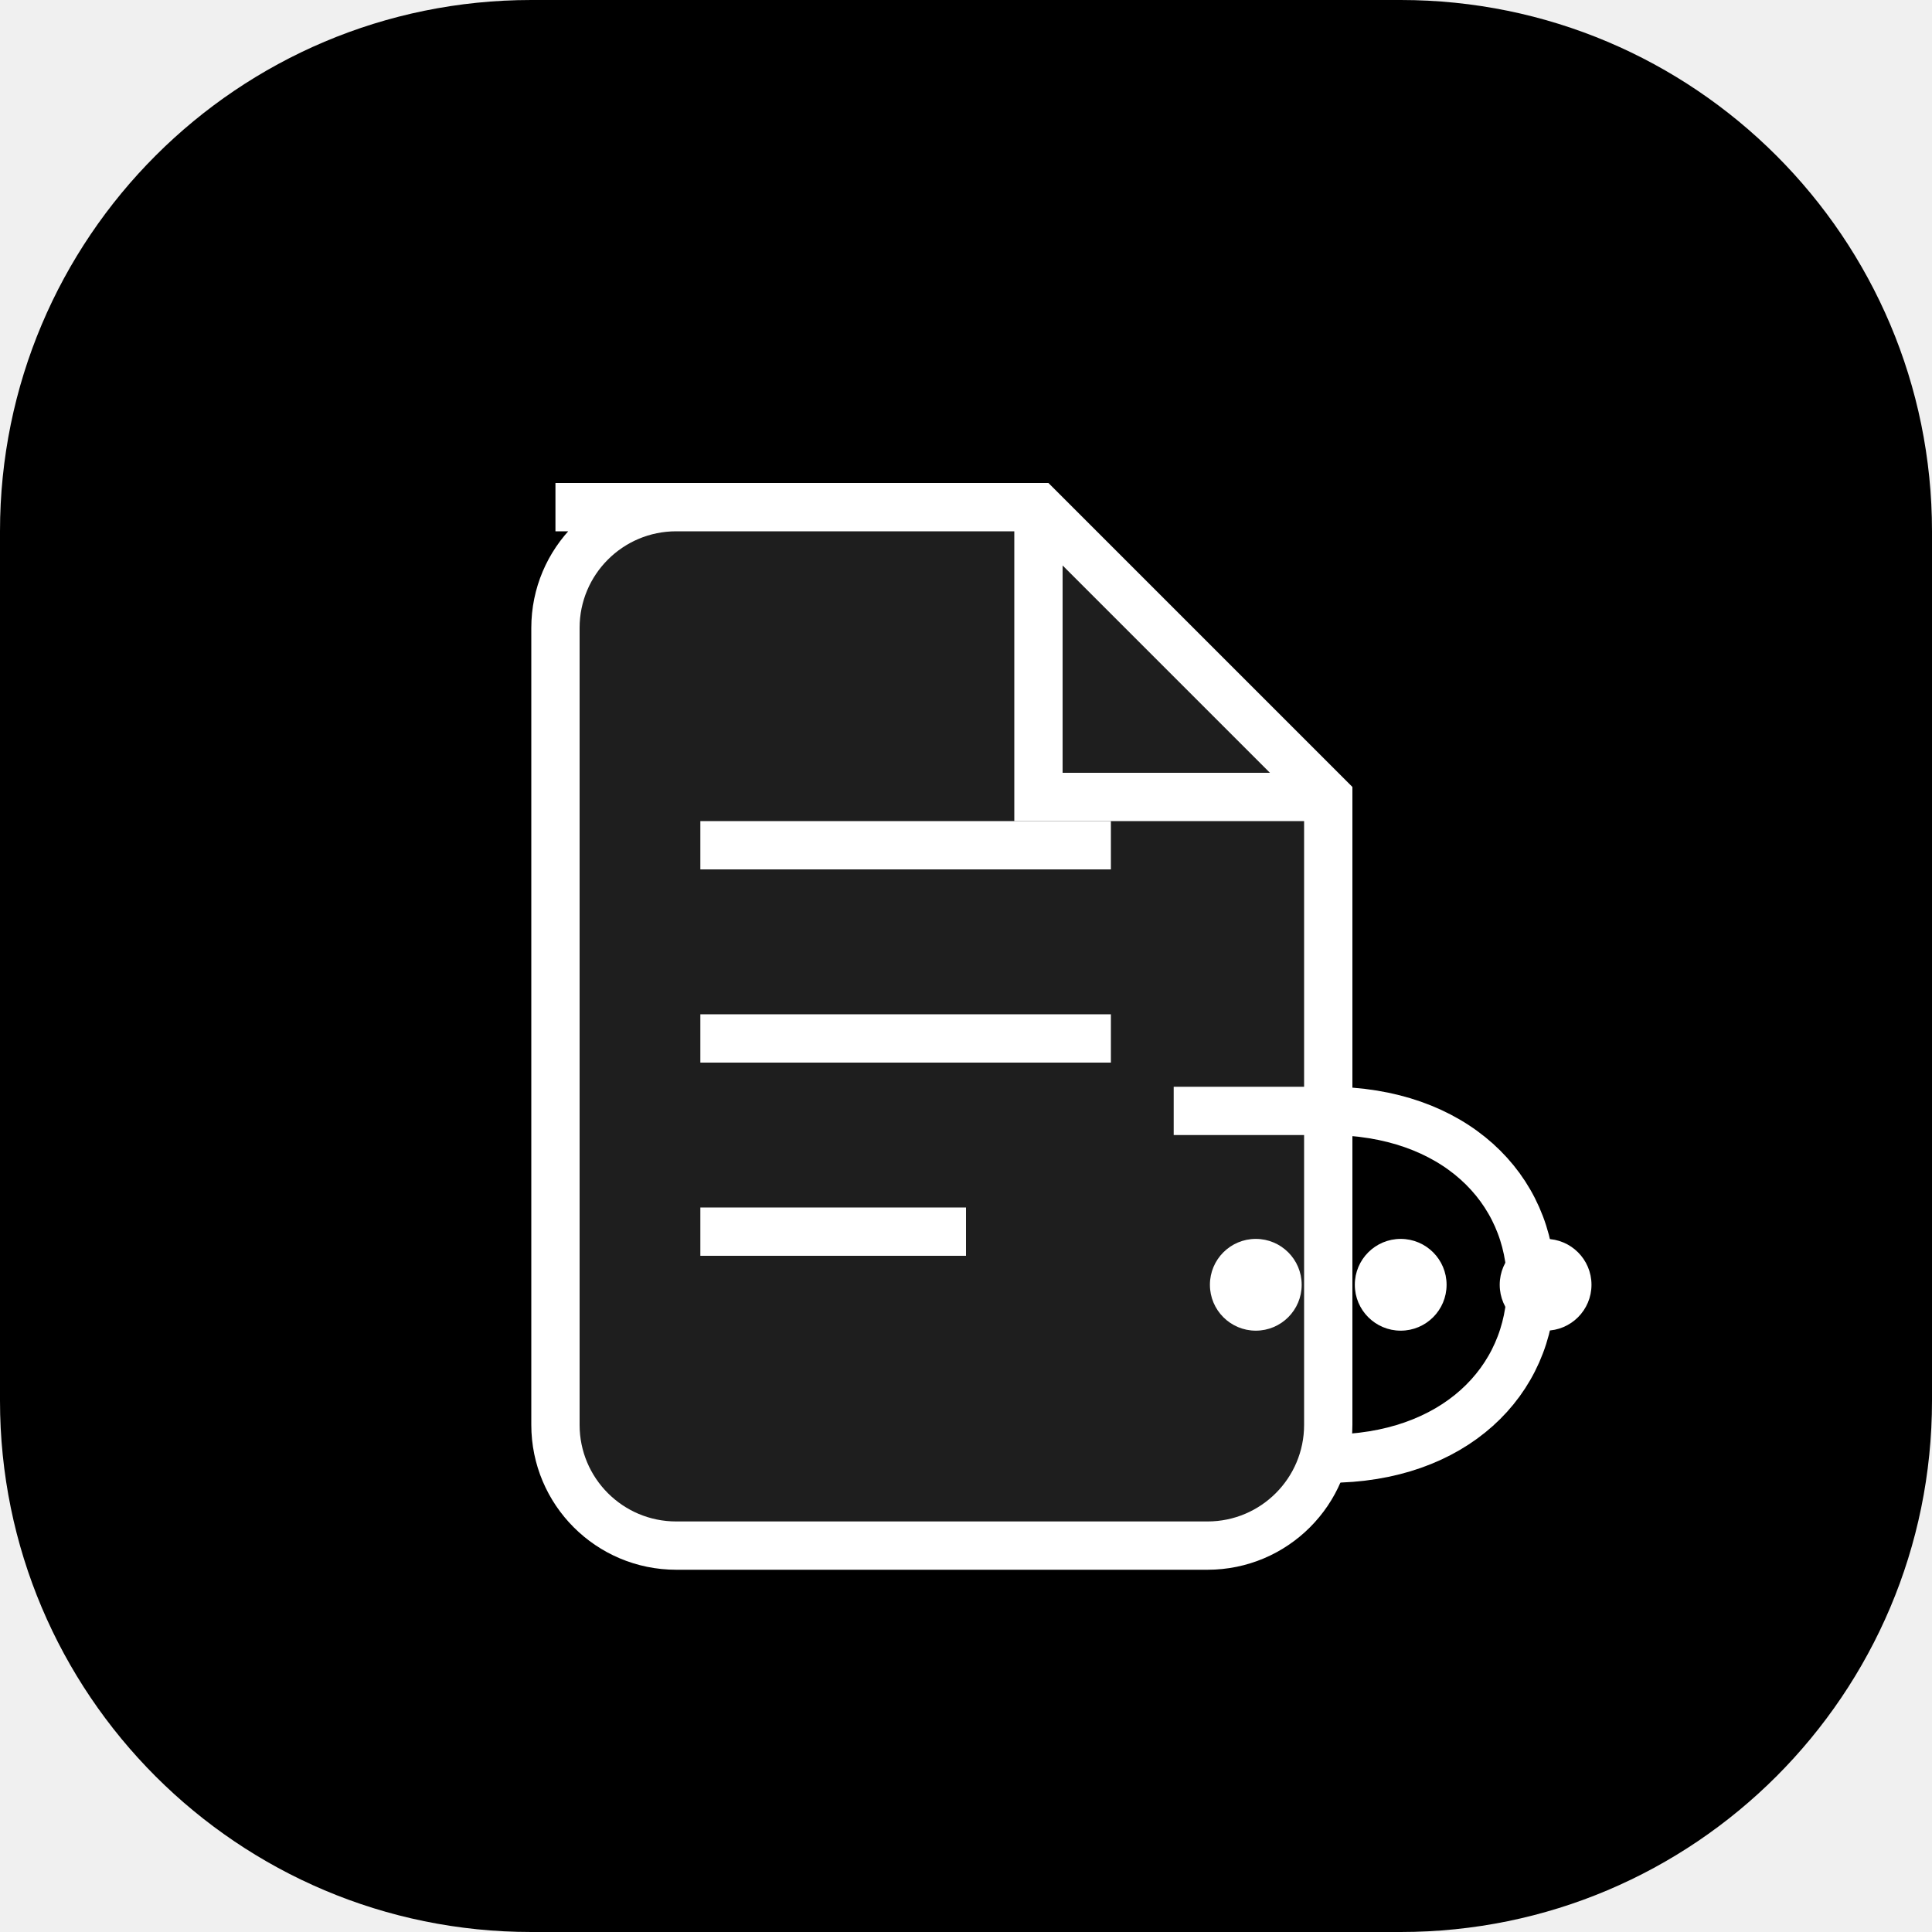
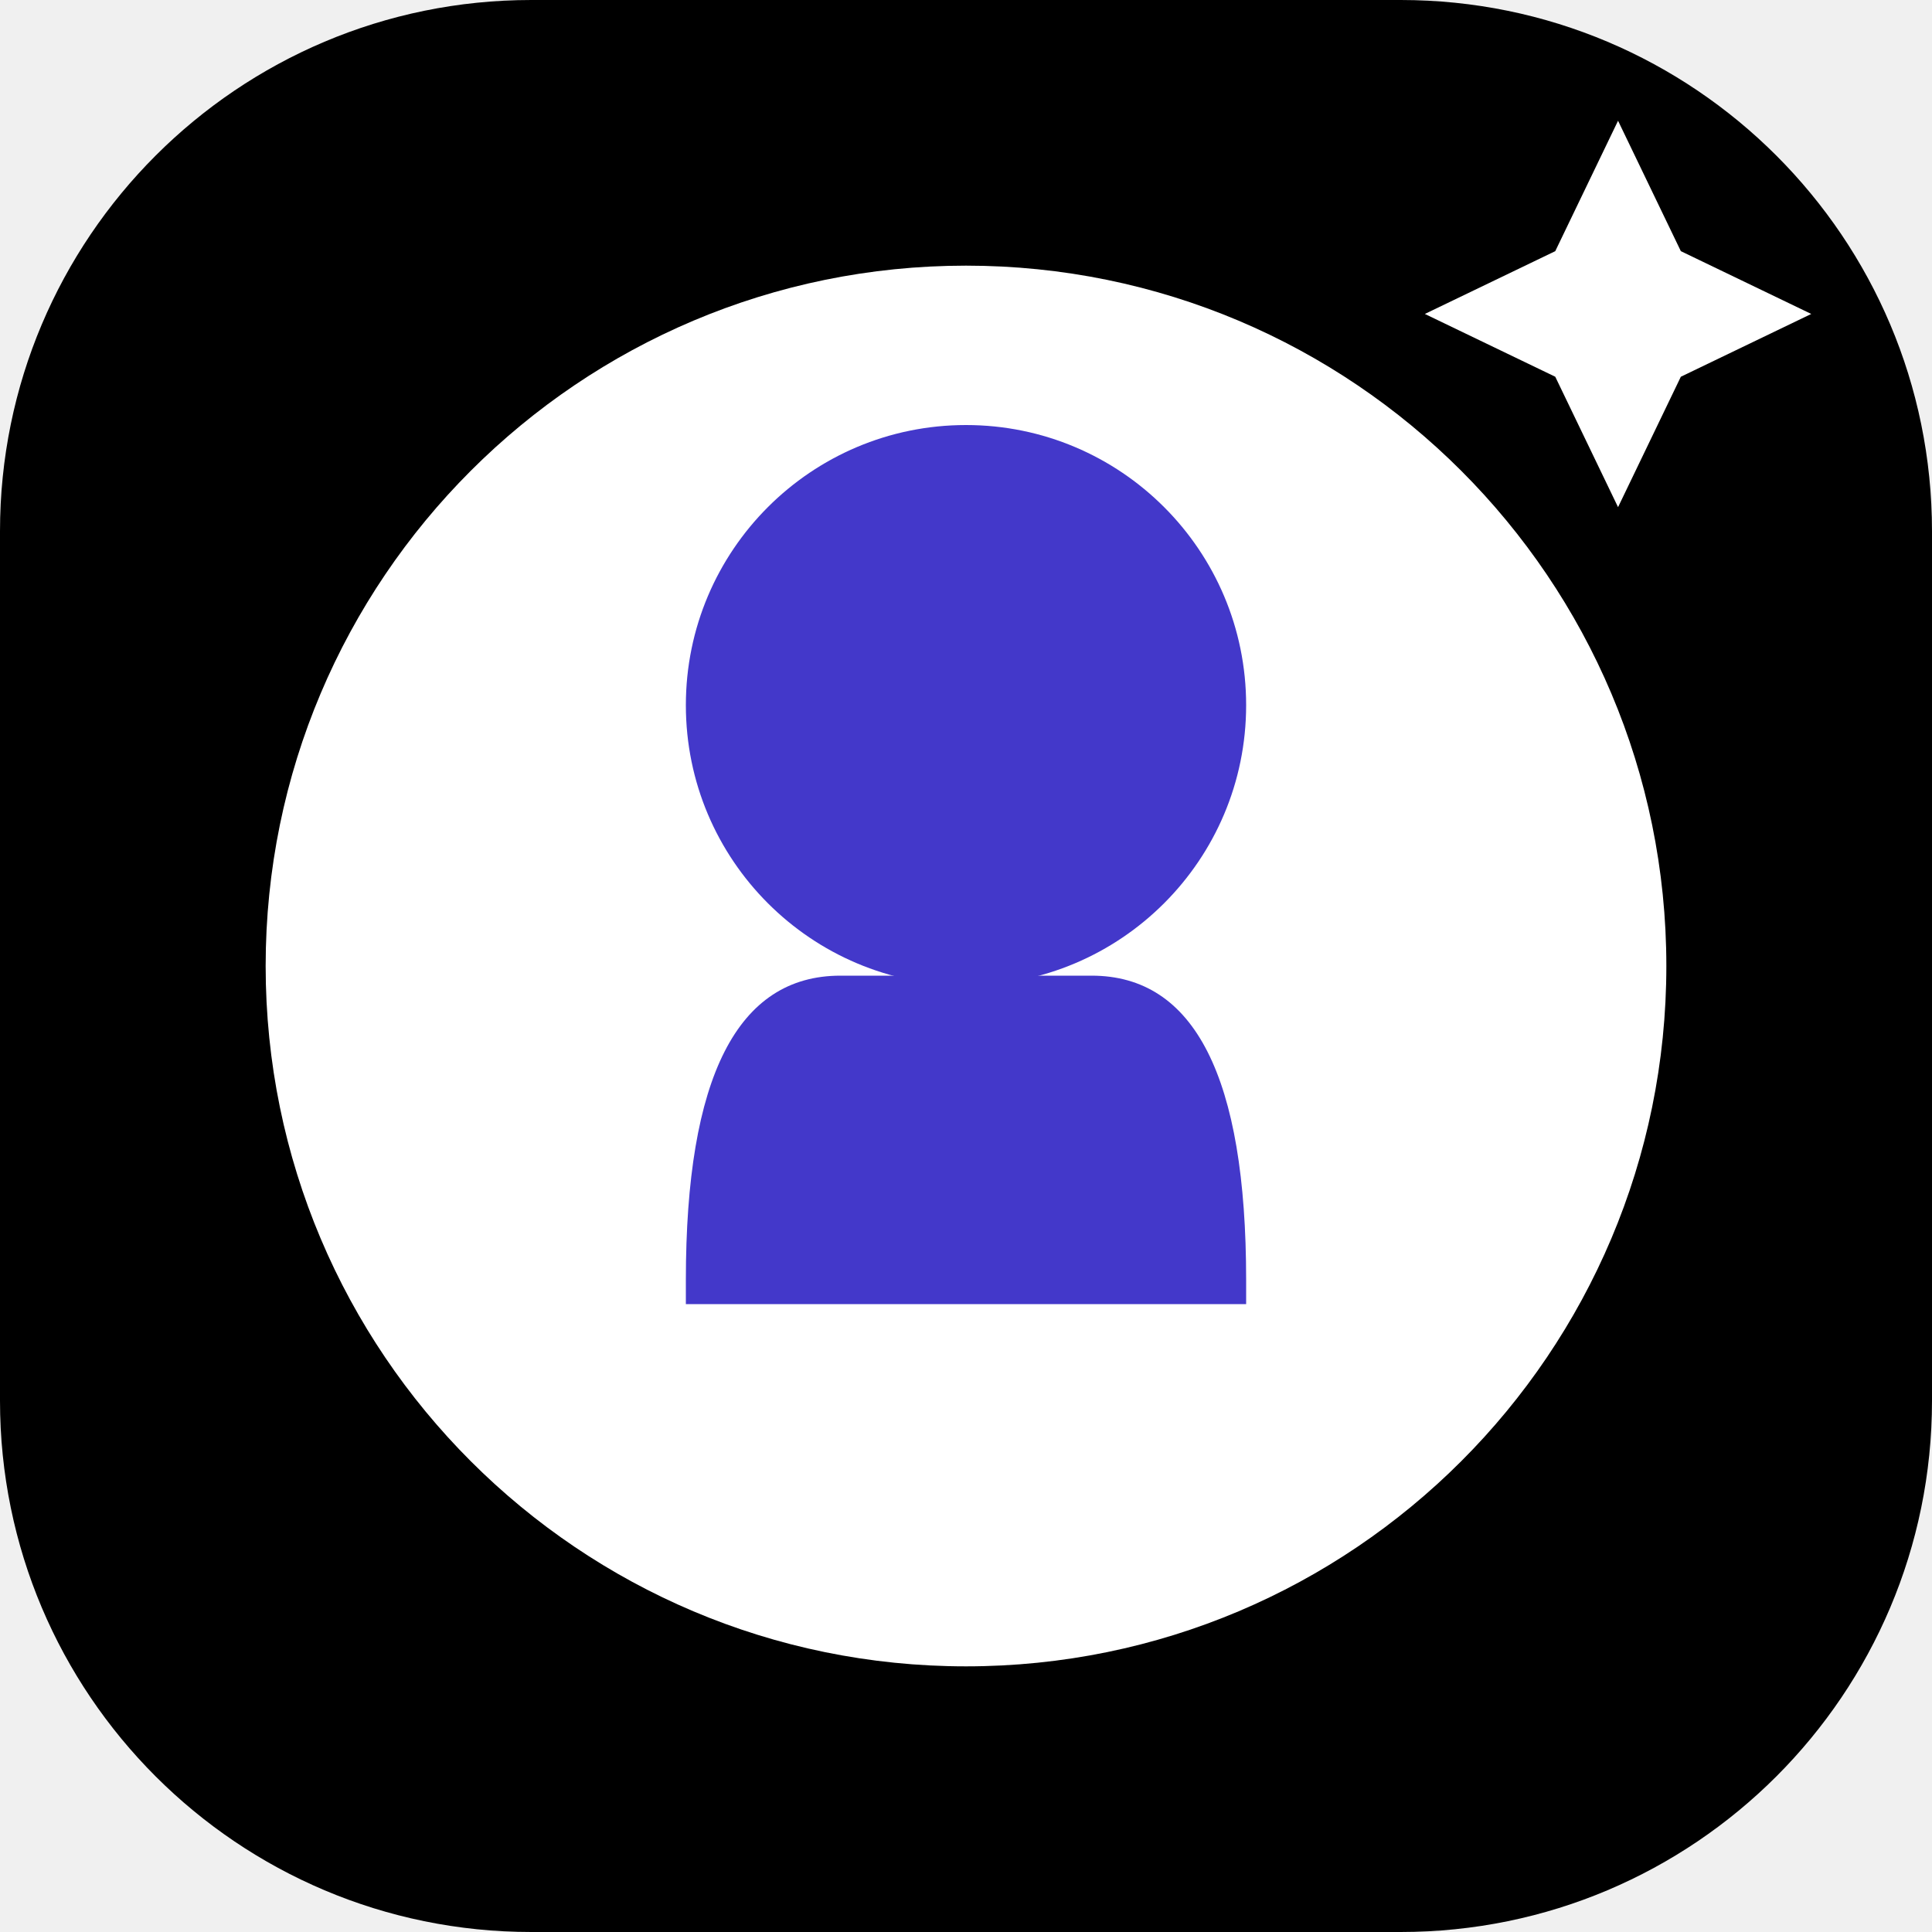
<svg xmlns="http://www.w3.org/2000/svg" viewBox="0 0 40 40" fill="none">
  <defs>
    <linearGradient id="resumemind-brand-bg" x1="0" y1="0" x2="40" y2="40" gradientUnits="userSpaceOnUse">
-       <stop stopColor="#c8102e" />
-       <stop offset="1" stopColor="#a30d26" />
+       <stop stopColor="#4f46e5" />
+       <stop offset="1" stopColor="#0ea5e9" />
    </linearGradient>
  </defs>
  <rect width="40" height="40" rx="11" fill="url(#resumemind-brand-bg)" />
-   <path d="M11.5 10.5h10l6 6v13a2.5 2.5 0 0 1-2.5 2.5H14a2.5 2.5 0 0 1-2.5-2.5V13a2.5 2.5 0 0 1 2.5-2.5z" stroke="white" strokeWidth="1.7" fill="rgba(255,255,255,0.12)" />
-   <path d="M21.5 10.5v6h6" stroke="white" strokeWidth="1.7" strokeLinejoin="round" />
-   <path d="M14.5 17.5h8.5M14.5 21.5h8.5M14.5 25.5h5.5" stroke="white" strokeWidth="1.7" strokeLinecap="round" />
-   <path d="M27.5 30.2c2.6 0 4.2-1.6 4.2-3.6s-1.6-3.6-4.2-3.6h-3.2" stroke="white" strokeWidth="1.6" fill="none" strokeLinecap="round" />
-   <circle cx="26" cy="26.6" r="0.95" fill="white" />
-   <circle cx="29" cy="26.6" r="0.95" fill="white" />
-   <circle cx="32" cy="26.6" r="0.95" fill="white" />
+   <path d="M33.5 2.5l1.3 2.7 2.7 1.3-2.7 1.3-1.3 2.7-1.3-2.7-2.7-1.3 2.7-1.3z" fill="white" />
+   <circle cx="20" cy="20" r="14.5" fill="white" />
+   <circle cx="20" cy="14.6" r="5.8" fill="#4338ca" />
+   <path d="M14.2 26.5Q14.2 20.2 17.4 20.2H22.6Q25.8 20.2 25.8 26.5V27H14.2Z" fill="#4338ca" />
</svg>
